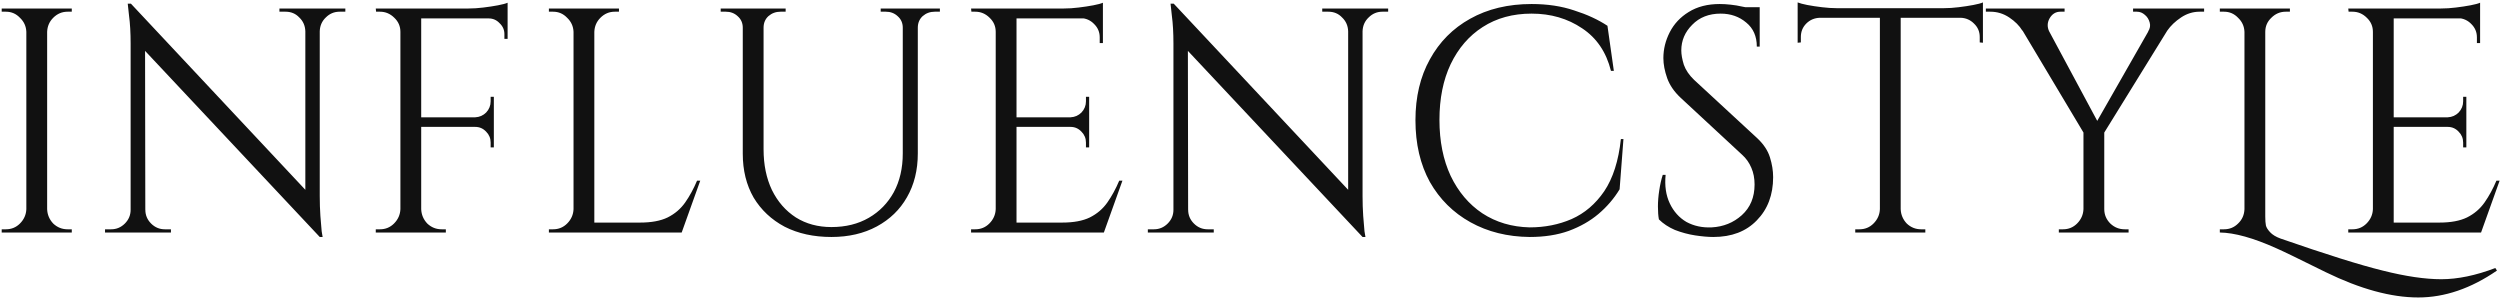
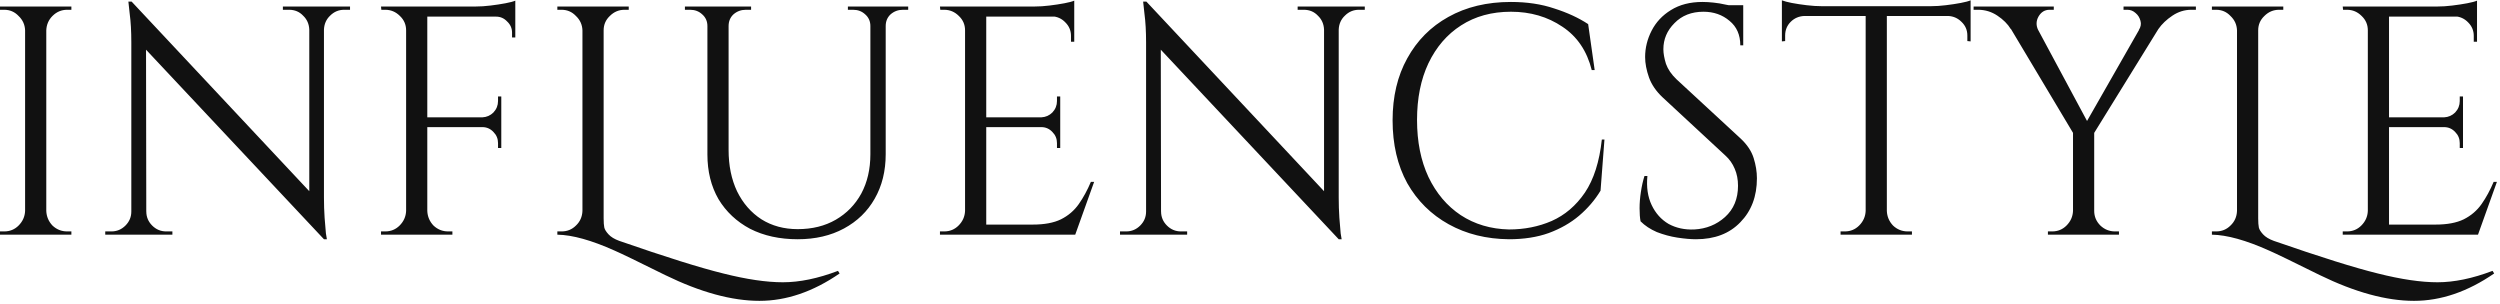
- <svg xmlns="http://www.w3.org/2000/svg" width="500" height="60" viewBox="0 0 500 60" fill="none">
-   <path d="M9.428 1.7V46.5H5.268V1.7H9.428ZM5.46 41.828V46.5H0.34V45.86C0.34 45.86 0.468 45.86 0.724 45.86C1.023 45.86 1.172 45.86 1.172 45.86C2.281 45.86 3.22 45.476 3.988 44.708C4.799 43.897 5.225 42.937 5.268 41.828H5.46ZM5.46 6.372H5.268C5.225 5.263 4.799 4.324 3.988 3.556C3.22 2.745 2.281 2.34 1.172 2.34C1.172 2.34 1.023 2.34 0.724 2.34C0.468 2.34 0.34 2.34 0.34 2.34V1.7H5.46V6.372ZM9.236 41.828H9.428C9.471 42.937 9.876 43.897 10.644 44.708C11.455 45.476 12.415 45.86 13.524 45.86C13.524 45.86 13.652 45.86 13.908 45.86C14.164 45.86 14.313 45.86 14.356 45.86V46.5H9.236V41.828ZM9.236 6.372V1.7H14.356V2.34C14.313 2.34 14.164 2.34 13.908 2.34C13.652 2.34 13.524 2.34 13.524 2.34C12.415 2.34 11.455 2.745 10.644 3.556C9.876 4.324 9.471 5.263 9.428 6.372H9.236ZM26.189 0.74L63.373 40.42L63.949 47.396L26.765 7.78L26.189 0.74ZM26.317 41.956V46.5H21.005V45.86C21.005 45.86 21.197 45.86 21.581 45.86C21.965 45.86 22.178 45.86 22.221 45.86C23.288 45.86 24.205 45.476 24.973 44.708C25.741 43.94 26.125 43.023 26.125 41.956H26.317ZM29.069 41.956C29.069 43.023 29.453 43.94 30.221 44.708C30.989 45.476 31.906 45.86 32.973 45.86C33.016 45.86 33.229 45.86 33.613 45.86C33.997 45.86 34.189 45.86 34.189 45.86V46.5H28.877V41.956H29.069ZM26.189 0.74L29.005 4.324L29.069 46.5H26.125V8.74C26.125 6.564 26.018 4.687 25.805 3.108C25.634 1.529 25.549 0.74 25.549 0.74H26.189ZM63.949 1.7V39.204C63.949 40.569 63.992 41.892 64.077 43.172C64.162 44.409 64.248 45.433 64.333 46.244C64.461 47.012 64.525 47.396 64.525 47.396H63.949L61.069 44.004V1.7H63.949ZM69.069 1.7V2.34C69.069 2.34 68.877 2.34 68.493 2.34C68.109 2.34 67.917 2.34 67.917 2.34C66.85 2.34 65.933 2.724 65.165 3.492C64.397 4.217 63.992 5.135 63.949 6.244H63.757V1.7H69.069ZM55.885 1.7H61.197V6.244H61.069C61.026 5.135 60.621 4.217 59.853 3.492C59.128 2.724 58.21 2.34 57.101 2.34C57.101 2.34 56.909 2.34 56.525 2.34C56.141 2.34 55.928 2.34 55.885 2.34V1.7ZM84.24 1.7V46.5H80.081V1.7H84.24ZM98.769 23.46V25.38H84.049V23.46H98.769ZM101.521 1.7V3.684H84.049V1.7H101.521ZM98.769 25.252V29.476H98.129V28.516C98.129 27.663 97.83 26.937 97.233 26.34C96.635 25.7 95.91 25.38 95.056 25.38V25.252H98.769ZM98.769 19.364V23.588H95.056V23.46C95.91 23.417 96.635 23.097 97.233 22.5C97.83 21.86 98.129 21.113 98.129 20.26V19.364H98.769ZM101.521 3.492V7.78H100.881V6.82C100.881 5.967 100.561 5.241 99.921 4.644C99.323 4.004 98.598 3.684 97.745 3.684V3.492H101.521ZM101.521 0.548V2.404L93.713 1.7C94.651 1.7 95.632 1.636 96.656 1.508C97.723 1.38 98.704 1.231 99.6 1.06C100.497 0.889 101.137 0.719 101.521 0.548ZM80.272 41.828V46.5H75.153V45.86C75.153 45.86 75.281 45.86 75.537 45.86C75.835 45.86 75.984 45.86 75.984 45.86C77.094 45.86 78.032 45.476 78.8 44.708C79.611 43.897 80.038 42.937 80.081 41.828H80.272ZM80.272 6.372H80.081C80.081 5.263 79.675 4.324 78.865 3.556C78.054 2.745 77.094 2.34 75.984 2.34C75.984 2.34 75.856 2.34 75.6 2.34C75.344 2.34 75.216 2.34 75.216 2.34L75.153 1.7H80.272V6.372ZM84.049 41.828H84.24C84.283 42.937 84.689 43.897 85.457 44.708C86.267 45.476 87.227 45.86 88.337 45.86C88.337 45.86 88.465 45.86 88.721 45.86C88.977 45.86 89.126 45.86 89.168 45.86V46.5H84.049V41.828ZM118.866 1.7V46.5H114.706V1.7H118.866ZM136.146 44.516V46.5H118.674V44.516H136.146ZM140.05 36.132L136.338 46.5H125.714L128.018 44.516C130.279 44.516 132.114 44.175 133.522 43.492C134.972 42.767 136.146 41.764 137.042 40.484C137.938 39.204 138.727 37.753 139.41 36.132H140.05ZM114.898 41.828V46.5H109.778V45.86C109.778 45.86 109.906 45.86 110.161 45.86C110.46 45.86 110.61 45.86 110.61 45.86C111.719 45.86 112.658 45.476 113.426 44.708C114.236 43.897 114.663 42.937 114.706 41.828H114.898ZM114.898 6.372H114.706C114.663 5.263 114.236 4.324 113.426 3.556C112.658 2.745 111.719 2.34 110.61 2.34C110.61 2.34 110.46 2.34 110.161 2.34C109.906 2.34 109.778 2.34 109.778 2.34V1.7H114.898V6.372ZM118.674 6.372V1.7H123.794V2.34C123.751 2.34 123.602 2.34 123.346 2.34C123.09 2.34 122.962 2.34 122.962 2.34C121.852 2.34 120.892 2.745 120.082 3.556C119.314 4.324 118.908 5.263 118.866 6.372H118.674ZM152.714 1.7V29.86C152.714 32.932 153.268 35.641 154.378 37.988C155.53 40.335 157.13 42.169 159.178 43.492C161.226 44.772 163.594 45.412 166.282 45.412C169.14 45.412 171.636 44.793 173.77 43.556C175.903 42.319 177.567 40.612 178.762 38.436C179.956 36.217 180.554 33.636 180.554 30.692V1.7H183.562V30.692C183.562 34.02 182.836 36.943 181.386 39.46C179.978 41.935 177.972 43.876 175.37 45.284C172.767 46.692 169.738 47.396 166.282 47.396C162.74 47.396 159.626 46.713 156.938 45.348C154.292 43.94 152.223 41.999 150.73 39.524C149.279 37.007 148.554 34.084 148.554 30.756V1.7H152.714ZM148.746 1.7V5.54H148.554C148.554 4.601 148.212 3.833 147.53 3.236C146.89 2.639 146.1 2.34 145.161 2.34C145.161 2.34 144.991 2.34 144.65 2.34C144.308 2.34 144.138 2.34 144.138 2.34V1.7H148.746ZM157.13 1.7V2.34C157.13 2.34 156.959 2.34 156.618 2.34C156.276 2.34 156.106 2.34 156.106 2.34C155.167 2.34 154.356 2.639 153.674 3.236C153.034 3.833 152.714 4.601 152.714 5.54H152.586V1.7H157.13ZM180.746 1.7V5.54H180.554C180.554 4.601 180.212 3.833 179.53 3.236C178.89 2.639 178.1 2.34 177.162 2.34C177.162 2.34 176.991 2.34 176.65 2.34C176.308 2.34 176.138 2.34 176.138 2.34V1.7H180.746ZM187.978 1.7V2.34C187.978 2.34 187.807 2.34 187.466 2.34C187.124 2.34 186.954 2.34 186.954 2.34C186.015 2.34 185.204 2.639 184.522 3.236C183.882 3.833 183.562 4.601 183.562 5.54H183.434V1.7H187.978ZM203.303 1.7V46.5H199.143V1.7H203.303ZM220.583 44.516V46.5H203.111V44.516H220.583ZM217.831 23.46V25.38H203.111V23.46H217.831ZM220.583 1.7V3.684H203.111V1.7H220.583ZM224.487 36.132L220.775 46.5H210.151L212.455 44.516C214.716 44.516 216.551 44.175 217.959 43.492C219.41 42.767 220.583 41.764 221.479 40.484C222.375 39.204 223.164 37.753 223.847 36.132H224.487ZM217.831 25.252V29.476H217.191V28.516C217.191 27.663 216.892 26.937 216.295 26.34C215.698 25.7 214.972 25.38 214.119 25.38V25.252H217.831ZM217.831 19.364V23.588H214.119V23.46C214.972 23.417 215.698 23.097 216.295 22.5C216.892 21.86 217.191 21.113 217.191 20.26V19.364H217.831ZM220.583 3.492V8.612H219.943V7.46C219.943 6.436 219.58 5.561 218.855 4.836C218.13 4.068 217.234 3.663 216.167 3.62V3.492H220.583ZM220.583 0.548V2.404L212.775 1.7C213.714 1.7 214.695 1.636 215.719 1.508C216.786 1.38 217.767 1.231 218.663 1.06C219.559 0.889 220.199 0.719 220.583 0.548ZM199.335 41.828V46.5H194.215V45.86C194.215 45.86 194.343 45.86 194.599 45.86C194.898 45.86 195.047 45.86 195.047 45.86C196.156 45.86 197.095 45.476 197.863 44.708C198.674 43.897 199.1 42.937 199.143 41.828H199.335ZM199.335 6.372H199.143C199.143 5.263 198.738 4.324 197.927 3.556C197.116 2.745 196.156 2.34 195.047 2.34C195.047 2.34 194.919 2.34 194.663 2.34C194.407 2.34 194.279 2.34 194.279 2.34L194.215 1.7H199.335V6.372ZM234.752 0.74L271.936 40.42L272.512 47.396L235.328 7.78L234.752 0.74ZM234.88 41.956V46.5H229.568V45.86C229.568 45.86 229.76 45.86 230.144 45.86C230.528 45.86 230.741 45.86 230.784 45.86C231.85 45.86 232.768 45.476 233.536 44.708C234.304 43.94 234.688 43.023 234.688 41.956H234.88ZM237.632 41.956C237.632 43.023 238.016 43.94 238.784 44.708C239.552 45.476 240.469 45.86 241.536 45.86C241.578 45.86 241.792 45.86 242.176 45.86C242.56 45.86 242.752 45.86 242.752 45.86V46.5H237.44V41.956H237.632ZM234.752 0.74L237.568 4.324L237.632 46.5H234.688V8.74C234.688 6.564 234.581 4.687 234.368 3.108C234.197 1.529 234.112 0.74 234.112 0.74H234.752ZM272.512 1.7V39.204C272.512 40.569 272.554 41.892 272.64 43.172C272.725 44.409 272.81 45.433 272.896 46.244C273.024 47.012 273.088 47.396 273.088 47.396H272.512L269.632 44.004V1.7H272.512ZM277.632 1.7V2.34C277.632 2.34 277.44 2.34 277.056 2.34C276.672 2.34 276.48 2.34 276.48 2.34C275.413 2.34 274.496 2.724 273.728 3.492C272.96 4.217 272.554 5.135 272.512 6.244H272.32V1.7H277.632ZM264.448 1.7H269.76V6.244H269.632C269.589 5.135 269.184 4.217 268.416 3.492C267.69 2.724 266.773 2.34 265.664 2.34C265.664 2.34 265.472 2.34 265.088 2.34C264.704 2.34 264.49 2.34 264.448 2.34V1.7ZM324.69 27.812L323.922 37.86C322.813 39.695 321.405 41.337 319.698 42.788C318.034 44.196 316.05 45.327 313.746 46.18C311.485 46.991 308.882 47.396 305.938 47.396C301.501 47.353 297.554 46.372 294.098 44.452C290.642 42.532 287.933 39.844 285.97 36.388C284.05 32.889 283.09 28.772 283.09 24.036C283.09 19.385 284.05 15.332 285.97 11.876C287.89 8.377 290.578 5.668 294.034 3.748C297.533 1.785 301.629 0.804 306.322 0.804C309.479 0.804 312.317 1.231 314.834 2.084C317.394 2.895 319.613 3.919 321.49 5.156L322.77 14.18H322.194C321.255 10.425 319.335 7.588 316.434 5.668C313.533 3.705 310.162 2.724 306.322 2.724C302.567 2.724 299.303 3.62 296.53 5.412C293.799 7.161 291.666 9.636 290.13 12.836C288.637 15.993 287.89 19.705 287.89 23.972C287.89 28.239 288.637 31.972 290.13 35.172C291.666 38.372 293.778 40.868 296.466 42.66C299.197 44.452 302.354 45.391 305.938 45.476C308.967 45.476 311.762 44.921 314.322 43.812C316.925 42.66 319.101 40.804 320.85 38.244C322.599 35.641 323.709 32.164 324.178 27.812H324.69ZM343.939 0.804C344.622 0.804 345.347 0.847 346.115 0.932C346.926 1.017 347.694 1.145 348.419 1.316C349.187 1.444 349.87 1.593 350.467 1.764C351.107 1.892 351.598 2.041 351.939 2.212V9.316H351.363C351.363 7.268 350.659 5.668 349.251 4.516C347.843 3.321 346.136 2.724 344.131 2.724C341.784 2.724 339.886 3.471 338.435 4.964C336.984 6.415 336.259 8.121 336.259 10.084C336.259 10.895 336.43 11.855 336.771 12.964C337.155 14.031 337.838 15.033 338.819 15.972L351.427 27.62C352.707 28.815 353.56 30.095 353.987 31.46C354.414 32.825 354.627 34.148 354.627 35.428C354.627 38.969 353.539 41.849 351.363 44.068C349.23 46.287 346.328 47.396 342.659 47.396C341.635 47.396 340.419 47.289 339.011 47.076C337.646 46.863 336.302 46.5 334.979 45.988C333.699 45.433 332.632 44.729 331.779 43.876C331.651 43.193 331.587 42.34 331.587 41.316C331.587 40.292 331.672 39.225 331.843 38.116C332.014 36.964 332.248 35.919 332.547 34.98H333.123C332.91 37.156 333.187 39.055 333.955 40.676C334.723 42.297 335.832 43.535 337.283 44.388C338.776 45.199 340.462 45.561 342.339 45.476C344.686 45.348 346.691 44.537 348.355 43.044C350.062 41.508 350.915 39.46 350.915 36.9C350.915 35.663 350.702 34.553 350.275 33.572C349.848 32.548 349.23 31.673 348.419 30.948L336.131 19.556C334.851 18.361 333.955 17.06 333.443 15.652C332.931 14.201 332.675 12.857 332.675 11.62C332.675 9.828 333.102 8.1 333.955 6.436C334.808 4.772 336.067 3.428 337.731 2.404C339.438 1.337 341.507 0.804 343.939 0.804ZM351.939 1.444V2.788H347.075V1.444H351.939ZM380.138 1.892V46.5H375.978V1.892H380.138ZM396.586 1.636V3.556H359.53V1.636H396.586ZM396.586 3.364V8.548L395.946 8.484V7.396C395.946 6.329 395.562 5.433 394.794 4.708C394.069 3.983 393.194 3.599 392.17 3.556V3.364H396.586ZM396.586 0.484V2.34L388.778 1.636C389.717 1.636 390.698 1.572 391.722 1.444C392.789 1.316 393.77 1.167 394.666 0.996C395.562 0.825 396.202 0.655 396.586 0.484ZM376.17 41.828V46.5H371.05V45.86C371.05 45.86 371.178 45.86 371.434 45.86C371.733 45.86 371.882 45.86 371.882 45.86C372.991 45.86 373.93 45.476 374.698 44.708C375.509 43.897 375.935 42.937 375.978 41.828H376.17ZM379.946 41.828H380.138C380.181 42.937 380.586 43.897 381.354 44.708C382.165 45.476 383.125 45.86 384.234 45.86C384.234 45.86 384.362 45.86 384.618 45.86C384.917 45.86 385.066 45.86 385.066 45.86V46.5H379.946V41.828ZM363.946 3.364V3.556C362.879 3.599 361.983 3.983 361.258 4.708C360.533 5.433 360.17 6.329 360.17 7.396V8.484L359.53 8.548V3.364H363.946ZM359.53 0.484C359.957 0.655 360.597 0.825 361.45 0.996C362.346 1.167 363.327 1.316 364.394 1.444C365.461 1.572 366.442 1.636 367.338 1.636L359.53 2.34V0.484ZM407.413 1.764L419.957 25.124L417.205 27.364L401.909 1.764H407.413ZM420.853 25.892V46.5H416.693V25.892H420.853ZM432.245 1.764H436.149L420.405 27.236L418.101 26.532L432.245 1.764ZM429.621 6.308C430.005 5.711 430.111 5.113 429.941 4.516C429.77 3.876 429.45 3.364 428.981 2.98C428.511 2.553 427.978 2.34 427.381 2.34C427.381 2.34 427.253 2.34 426.997 2.34C426.741 2.34 426.613 2.34 426.613 2.34V1.7H440.821V2.34H439.925C438.602 2.34 437.365 2.724 436.213 3.492C435.061 4.26 434.143 5.135 433.461 6.116L429.621 6.308ZM409.845 6.308L404.469 6.116C403.871 5.135 402.997 4.26 401.845 3.492C400.693 2.724 399.434 2.34 398.069 2.34H397.172V1.7H412.917V2.34C412.917 2.34 412.767 2.34 412.469 2.34C412.213 2.34 412.085 2.34 412.085 2.34C411.146 2.34 410.421 2.788 409.909 3.684C409.439 4.537 409.418 5.412 409.845 6.308ZM416.821 41.828V46.5H411.765V45.86C411.765 45.86 411.893 45.86 412.149 45.86C412.405 45.86 412.554 45.86 412.597 45.86C413.706 45.86 414.645 45.476 415.413 44.708C416.223 43.897 416.65 42.937 416.693 41.828H416.821ZM420.661 41.828H420.853C420.853 42.937 421.258 43.897 422.069 44.708C422.879 45.476 423.839 45.86 424.949 45.86C424.949 45.86 425.077 45.86 425.333 45.86C425.589 45.86 425.717 45.86 425.717 45.86V46.5H420.661V41.828ZM456.125 47.716C465.213 50.873 472.018 53.007 476.541 54.116C481.106 55.268 485.01 55.844 488.253 55.844C491.538 55.844 495.144 55.097 499.069 53.604L499.389 54.116C494.184 57.7 488.936 59.492 483.645 59.492C478.226 59.492 472.061 57.807 465.149 54.436C459.816 51.791 456.509 50.191 455.229 49.636C450.664 47.588 446.909 46.543 443.965 46.5V45.86H444.797C445.906 45.86 446.845 45.476 447.613 44.708C448.424 43.94 448.85 42.98 448.893 41.828V6.372C448.85 5.263 448.424 4.324 447.613 3.556C446.845 2.745 445.906 2.34 444.797 2.34H443.965V1.7H457.981V2.34H457.149C456.04 2.34 455.08 2.745 454.269 3.556C453.458 4.324 453.053 5.263 453.053 6.372V43.3C453.053 44.068 453.096 44.665 453.181 45.092C453.266 45.476 453.544 45.924 454.013 46.436C454.482 46.948 455.186 47.375 456.125 47.716ZM478.741 1.7V46.5H474.581V1.7H478.741ZM496.021 44.516V46.5H478.549V44.516H496.021ZM493.269 23.46V25.38H478.549V23.46H493.269ZM496.021 1.7V3.684H478.549V1.7H496.021ZM499.925 36.132L496.213 46.5H485.589L487.893 44.516C490.154 44.516 491.989 44.175 493.397 43.492C494.847 42.767 496.021 41.764 496.917 40.484C497.813 39.204 498.602 37.753 499.285 36.132H499.925ZM493.269 25.252V29.476H492.629V28.516C492.629 27.663 492.33 26.937 491.733 26.34C491.135 25.7 490.41 25.38 489.557 25.38V25.252H493.269ZM493.269 19.364V23.588H489.557V23.46C490.41 23.417 491.135 23.097 491.733 22.5C492.33 21.86 492.629 21.113 492.629 20.26V19.364H493.269ZM496.021 3.492V8.612H495.381V7.46C495.381 6.436 495.018 5.561 494.293 4.836C493.567 4.068 492.671 3.663 491.605 3.62V3.492H496.021ZM496.021 0.548V2.404L488.213 1.7C489.151 1.7 490.133 1.636 491.157 1.508C492.223 1.38 493.205 1.231 494.101 1.06C494.997 0.889 495.637 0.719 496.021 0.548ZM474.773 41.828V46.5H469.653V45.86C469.653 45.86 469.781 45.86 470.036 45.86C470.335 45.86 470.485 45.86 470.485 45.86C471.594 45.86 472.533 45.476 473.301 44.708C474.111 43.897 474.538 42.937 474.581 41.828H474.773ZM474.773 6.372H474.581C474.581 5.263 474.175 4.324 473.365 3.556C472.554 2.745 471.594 2.34 470.485 2.34C470.485 2.34 470.357 2.34 470.101 2.34C469.845 2.34 469.717 2.34 469.717 2.34L469.653 1.7H474.773V6.372Z" fill="#111111" />
+ <svg xmlns="http://www.w3.org/2000/svg" width="767" height="93" viewBox="0 0 767 93" fill="none">
+   <path d="M14.2 2V72H7.7V2H14.2ZM8 64.7V72H2.38419e-07V71C2.38419e-07 71 0.2 71 0.6 71C1.067 71 1.3 71 1.3 71C3.033 71 4.5 70.4 5.7 69.2C6.967 67.933 7.633 66.433 7.7 64.7H8ZM8 9.3H7.7C7.633 7.567 6.967 6.1 5.7 4.9C4.5 3.633 3.033 3 1.3 3C1.3 3 1.067 3 0.6 3C0.2 3 2.38419e-07 3 2.38419e-07 3V2H8V9.3ZM13.9 64.7H14.2C14.267 66.433 14.9 67.933 16.1 69.2C17.367 70.4 18.867 71 20.6 71C20.6 71 20.8 71 21.2 71C21.6 71 21.833 71 21.9 71V72H13.9V64.7ZM13.9 9.3V2H21.9V3C21.833 3 21.6 3 21.2 3C20.8 3 20.6 3 20.6 3C18.867 3 17.367 3.633 16.1 4.9C14.9 6.1 14.267 7.567 14.2 9.3H13.9ZM40.389 0.5L98.489 62.5L99.389 73.4L41.289 11.5L40.389 0.5ZM40.589 64.9V72H32.289V71C32.289 71 32.589 71 33.189 71C33.789 71 34.122 71 34.189 71C35.856 71 37.289 70.4 38.489 69.2C39.689 68 40.289 66.567 40.289 64.9H40.589ZM44.889 64.9C44.889 66.567 45.489 68 46.689 69.2C47.889 70.4 49.322 71 50.989 71C51.056 71 51.389 71 51.989 71C52.589 71 52.889 71 52.889 71V72H44.589V64.9H44.889ZM40.389 0.5L44.789 6.1L44.889 72H40.289V13C40.289 9.6 40.122 6.667 39.789 4.2C39.522 1.733 39.389 0.5 39.389 0.5H40.389ZM99.389 2V60.6C99.389 62.733 99.456 64.8 99.589 66.8C99.722 68.733 99.856 70.333 99.989 71.6C100.189 72.8 100.289 73.4 100.289 73.4H99.389L94.889 68.1V2H99.389ZM107.389 2V3C107.389 3 107.089 3 106.489 3C105.889 3 105.589 3 105.589 3C103.922 3 102.489 3.6 101.289 4.8C100.089 5.933 99.456 7.367 99.389 9.1H99.089V2H107.389ZM86.789 2H95.089V9.1H94.889C94.822 7.367 94.189 5.933 92.989 4.8C91.856 3.6 90.422 3 88.689 3C88.689 3 88.389 3 87.789 3C87.189 3 86.856 3 86.789 3V2ZM131.095 2V72H124.595V2H131.095ZM153.795 36V39H130.795V36H153.795ZM158.095 2V5.1H130.795V2H158.095ZM153.795 38.8V45.4H152.795V43.9C152.795 42.567 152.328 41.433 151.395 40.5C150.461 39.5 149.328 39 147.995 39V38.8H153.795ZM153.795 29.6V36.2H147.995V36C149.328 35.933 150.461 35.433 151.395 34.5C152.328 33.5 152.795 32.333 152.795 31V29.6H153.795ZM158.095 4.8V11.5H157.095V10C157.095 8.667 156.595 7.533 155.595 6.6C154.661 5.6 153.528 5.1 152.195 5.1V4.8H158.095ZM158.095 0.2V3.1L145.895 2C147.361 2 148.895 1.9 150.495 1.7C152.161 1.5 153.695 1.267 155.095 1C156.495 0.733 157.495 0.467 158.095 0.2ZM124.895 64.7V72H116.895V71C116.895 71 117.095 71 117.495 71C117.961 71 118.195 71 118.195 71C119.928 71 121.395 70.4 122.595 69.2C123.861 67.933 124.528 66.433 124.595 64.7H124.895ZM124.895 9.3H124.595C124.595 7.567 123.961 6.1 122.695 4.9C121.428 3.633 119.928 3 118.195 3C118.195 3 117.995 3 117.595 3C117.195 3 116.995 3 116.995 3L116.895 2H124.895V9.3ZM130.795 64.7H131.095C131.161 66.433 131.795 67.933 132.995 69.2C134.261 70.4 135.761 71 137.495 71C137.495 71 137.695 71 138.095 71C138.495 71 138.728 71 138.795 71V72H130.795V64.7ZM189.996 73.9C204.196 78.833 214.829 82.167 221.896 83.9C229.029 85.7 235.129 86.6 240.196 86.6C245.329 86.6 250.963 85.433 257.096 83.1L257.596 83.9C249.463 89.5 241.263 92.3 232.996 92.3C224.529 92.3 214.896 89.667 204.096 84.4C195.763 80.267 190.596 77.767 188.596 76.9C181.463 73.7 175.596 72.067 170.996 72V71H172.296C174.029 71 175.496 70.4 176.696 69.2C177.963 68 178.629 66.5 178.696 64.7V9.3C178.629 7.567 177.963 6.1 176.696 4.9C175.496 3.633 174.029 3 172.296 3H170.996V2H192.896V3H191.596C189.863 3 188.363 3.633 187.096 4.9C185.829 6.1 185.196 7.567 185.196 9.3V67C185.196 68.2 185.263 69.133 185.396 69.8C185.529 70.4 185.963 71.1 186.696 71.9C187.429 72.7 188.529 73.367 189.996 73.9ZM223.533 2V46C223.533 50.8 224.399 55.033 226.133 58.7C227.933 62.367 230.433 65.233 233.633 67.3C236.833 69.3 240.533 70.3 244.733 70.3C249.199 70.3 253.099 69.333 256.433 67.4C259.766 65.467 262.366 62.8 264.233 59.4C266.099 55.933 267.033 51.9 267.033 47.3V2H271.733V47.3C271.733 52.5 270.599 57.067 268.333 61C266.133 64.867 262.999 67.9 258.933 70.1C254.866 72.3 250.133 73.4 244.733 73.4C239.199 73.4 234.333 72.333 230.133 70.2C225.999 68 222.766 64.967 220.433 61.1C218.166 57.167 217.033 52.6 217.033 47.4V2H223.533ZM217.333 2V8H217.033C217.033 6.533 216.499 5.333 215.433 4.4C214.433 3.467 213.199 3 211.733 3C211.733 3 211.466 3 210.933 3C210.399 3 210.133 3 210.133 3V2H217.333ZM230.433 2V3C230.433 3 230.166 3 229.633 3C229.099 3 228.833 3 228.833 3C227.366 3 226.099 3.467 225.033 4.4C224.033 5.333 223.533 6.533 223.533 8H223.333V2H230.433ZM267.333 2V8H267.033C267.033 6.533 266.499 5.333 265.433 4.4C264.433 3.467 263.199 3 261.733 3C261.733 3 261.466 3 260.933 3C260.399 3 260.133 3 260.133 3V2H267.333ZM278.633 2V3C278.633 3 278.366 3 277.833 3C277.299 3 277.033 3 277.033 3C275.566 3 274.299 3.467 273.233 4.4C272.233 5.333 271.733 6.533 271.733 8H271.533V2H278.633ZM302.579 2V72H296.079V2H302.579ZM329.579 68.9V72H302.279V68.9H329.579ZM325.279 36V39H302.279V36H325.279ZM329.579 2V5.1H302.279V2H329.579ZM335.679 55.8L329.879 72H313.279L316.879 68.9C320.412 68.9 323.279 68.367 325.479 67.3C327.746 66.167 329.579 64.6 330.979 62.6C332.379 60.6 333.612 58.333 334.679 55.8H335.679ZM325.279 38.8V45.4H324.279V43.9C324.279 42.567 323.812 41.433 322.879 40.5C321.946 39.5 320.812 39 319.479 39V38.8H325.279ZM325.279 29.6V36.2H319.479V36C320.812 35.933 321.946 35.433 322.879 34.5C323.812 33.5 324.279 32.333 324.279 31V29.6H325.279ZM329.579 4.8V12.8H328.579V11C328.579 9.4 328.012 8.033 326.879 6.9C325.746 5.7 324.346 5.067 322.679 5V4.8H329.579ZM329.579 0.2V3.1L317.379 2C318.846 2 320.379 1.9 321.979 1.7C323.646 1.5 325.179 1.267 326.579 1C327.979 0.733 328.979 0.467 329.579 0.2ZM296.379 64.7V72H288.379V71C288.379 71 288.579 71 288.979 71C289.446 71 289.679 71 289.679 71C291.412 71 292.879 70.4 294.079 69.2C295.346 67.933 296.012 66.433 296.079 64.7H296.379ZM296.379 9.3H296.079C296.079 7.567 295.446 6.1 294.179 4.9C292.912 3.633 291.412 3 289.679 3C289.679 3 289.479 3 289.079 3C288.679 3 288.479 3 288.479 3L288.379 2H296.379V9.3ZM351.717 0.5L409.817 62.5L410.717 73.4L352.617 11.5L351.717 0.5ZM351.917 64.9V72H343.617V71C343.617 71 343.917 71 344.517 71C345.117 71 345.451 71 345.517 71C347.184 71 348.617 70.4 349.817 69.2C351.017 68 351.617 66.567 351.617 64.9H351.917ZM356.217 64.9C356.217 66.567 356.817 68 358.017 69.2C359.217 70.4 360.651 71 362.317 71C362.384 71 362.717 71 363.317 71C363.917 71 364.217 71 364.217 71V72H355.917V64.9H356.217ZM351.717 0.5L356.117 6.1L356.217 72H351.617V13C351.617 9.6 351.451 6.667 351.117 4.2C350.851 1.733 350.717 0.5 350.717 0.5H351.717ZM410.717 2V60.6C410.717 62.733 410.784 64.8 410.917 66.8C411.051 68.733 411.184 70.333 411.317 71.6C411.517 72.8 411.617 73.4 411.617 73.4H410.717L406.217 68.1V2H410.717ZM418.717 2V3C418.717 3 418.417 3 417.817 3C417.217 3 416.917 3 416.917 3C415.251 3 413.817 3.6 412.617 4.8C411.417 5.933 410.784 7.367 410.717 9.1H410.417V2H418.717ZM398.117 2H406.417V9.1H406.217C406.151 7.367 405.517 5.933 404.317 4.8C403.184 3.6 401.751 3 400.017 3C400.017 3 399.717 3 399.117 3C398.517 3 398.184 3 398.117 3V2ZM492.246 42.8L491.046 58.5C489.313 61.367 487.113 63.933 484.446 66.2C481.846 68.4 478.746 70.167 475.146 71.5C471.613 72.767 467.546 73.4 462.946 73.4C456.013 73.333 449.846 71.8 444.446 68.8C439.046 65.8 434.813 61.6 431.746 56.2C428.746 50.733 427.246 44.3 427.246 36.9C427.246 29.633 428.746 23.3 431.746 17.9C434.746 12.433 438.946 8.2 444.346 5.2C449.813 2.133 456.213 0.6 463.546 0.6C468.479 0.6 472.913 1.267 476.846 2.6C480.846 3.867 484.313 5.467 487.246 7.4L489.246 21.5H488.346C486.879 15.633 483.879 11.2 479.346 8.2C474.813 5.133 469.546 3.6 463.546 3.6C457.679 3.6 452.579 5 448.246 7.8C443.979 10.533 440.646 14.4 438.246 19.4C435.913 24.333 434.746 30.133 434.746 36.8C434.746 43.467 435.913 49.3 438.246 54.3C440.646 59.3 443.946 63.2 448.146 66C452.413 68.8 457.346 70.267 462.946 70.4C467.679 70.4 472.046 69.533 476.046 67.8C480.113 66 483.513 63.1 486.246 59.1C488.979 55.033 490.713 49.6 491.446 42.8H492.246ZM522.323 0.6C523.389 0.6 524.523 0.667 525.723 0.8C526.989 0.933 528.189 1.133 529.323 1.4C530.523 1.6 531.589 1.833 532.523 2.1C533.523 2.3 534.289 2.533 534.823 2.8V13.9H533.923C533.923 10.7 532.823 8.2 530.623 6.4C528.423 4.533 525.756 3.6 522.623 3.6C518.956 3.6 515.989 4.767 513.723 7.1C511.456 9.367 510.323 12.033 510.323 15.1C510.323 16.367 510.589 17.867 511.123 19.6C511.723 21.267 512.789 22.833 514.323 24.3L534.023 42.5C536.023 44.367 537.356 46.367 538.023 48.5C538.689 50.633 539.023 52.7 539.023 54.7C539.023 60.233 537.323 64.733 533.923 68.2C530.589 71.667 526.056 73.4 520.323 73.4C518.723 73.4 516.823 73.233 514.623 72.9C512.489 72.567 510.389 72 508.323 71.2C506.323 70.333 504.656 69.233 503.323 67.9C503.123 66.833 503.023 65.5 503.023 63.9C503.023 62.3 503.156 60.633 503.423 58.9C503.689 57.1 504.056 55.467 504.523 54H505.423C505.089 57.4 505.523 60.367 506.723 62.9C507.923 65.433 509.656 67.367 511.923 68.7C514.256 69.967 516.889 70.533 519.823 70.4C523.489 70.2 526.623 68.933 529.223 66.6C531.889 64.2 533.223 61 533.223 57C533.223 55.067 532.889 53.333 532.223 51.8C531.556 50.2 530.589 48.833 529.323 47.7L510.123 29.9C508.123 28.033 506.723 26 505.923 23.8C505.123 21.533 504.723 19.433 504.723 17.5C504.723 14.7 505.389 12 506.723 9.4C508.056 6.8 510.023 4.7 512.623 3.1C515.289 1.433 518.523 0.6 522.323 0.6ZM534.823 1.6V3.7H527.223V1.6H534.823ZM578.884 2.3V72H572.384V2.3H578.884ZM604.584 1.9V4.9H546.684V1.9H604.584ZM604.584 4.6V12.7L603.584 12.6V10.9C603.584 9.233 602.984 7.833 601.784 6.7C600.65 5.567 599.284 4.967 597.684 4.9V4.6H604.584ZM604.584 0.1V3L592.384 1.9C593.85 1.9 595.384 1.8 596.984 1.6C598.65 1.4 600.184 1.167 601.584 0.9C602.984 0.633 603.984 0.367 604.584 0.1ZM572.684 64.7V72H564.684V71C564.684 71 564.884 71 565.284 71C565.75 71 565.984 71 565.984 71C567.717 71 569.184 70.4 570.384 69.2C571.65 67.933 572.317 66.433 572.384 64.7H572.684ZM578.584 64.7H578.884C578.95 66.433 579.584 67.933 580.784 69.2C582.05 70.4 583.55 71 585.284 71C585.284 71 585.484 71 585.884 71C586.35 71 586.584 71 586.584 71V72H578.584V64.7ZM553.584 4.6V4.9C551.917 4.967 550.517 5.567 549.384 6.7C548.25 7.833 547.684 9.233 547.684 10.9V12.6L546.684 12.7V4.6H553.584ZM546.684 0.1C547.35 0.367 548.35 0.633 549.684 0.9C551.084 1.167 552.617 1.4 554.284 1.6C555.95 1.8 557.484 1.9 558.884 1.9L546.684 3V0.1ZM621.5 2.1L641.1 38.6L636.8 42.1L612.9 2.1H621.5ZM642.5 39.8V72H636V39.8H642.5ZM660.3 2.1H666.4L641.8 41.9L638.2 40.8L660.3 2.1ZM656.2 9.2C656.8 8.267 656.967 7.333 656.7 6.4C656.433 5.4 655.933 4.6 655.2 4C654.467 3.333 653.633 3 652.7 3C652.7 3 652.5 3 652.1 3C651.7 3 651.5 3 651.5 3V2H673.7V3H672.3C670.233 3 668.3 3.6 666.5 4.8C664.7 6 663.267 7.367 662.2 8.9L656.2 9.2ZM625.3 9.2L616.9 8.9C615.967 7.367 614.6 6 612.8 4.8C611 3.6 609.033 3 606.9 3H605.5V2H630.1V3C630.1 3 629.867 3 629.4 3C629 3 628.8 3 628.8 3C627.333 3 626.2 3.7 625.4 5.1C624.667 6.433 624.633 7.8 625.3 9.2ZM636.2 64.7V72H628.3V71C628.3 71 628.5 71 628.9 71C629.3 71 629.533 71 629.6 71C631.333 71 632.8 70.4 634 69.2C635.267 67.933 635.933 66.433 636 64.7H636.2ZM642.2 64.7H642.5C642.5 66.433 643.133 67.933 644.4 69.2C645.667 70.4 647.167 71 648.9 71C648.9 71 649.1 71 649.5 71C649.9 71 650.1 71 650.1 71V72H642.2V64.7ZM697.613 73.9C711.813 78.833 722.447 82.167 729.513 83.9C736.647 85.7 742.747 86.6 747.813 86.6C752.947 86.6 758.58 85.433 764.713 83.1L765.213 83.9C757.08 89.5 748.88 92.3 740.613 92.3C732.147 92.3 722.513 89.667 711.713 84.4C703.38 80.267 698.213 77.767 696.213 76.9C689.08 73.7 683.213 72.067 678.613 72V71H679.913C681.647 71 683.113 70.4 684.313 69.2C685.58 68 686.247 66.5 686.313 64.7V9.3C686.247 7.567 685.58 6.1 684.313 4.9C683.113 3.633 681.647 3 679.913 3H678.613V2H700.513V3H699.213C697.48 3 695.98 3.633 694.713 4.9C693.447 6.1 692.813 7.567 692.813 9.3V67C692.813 68.2 692.88 69.133 693.013 69.8C693.147 70.4 693.58 71.1 694.313 71.9C695.047 72.7 696.147 73.367 697.613 73.9ZM732.95 2V72H726.45V2H732.95ZM759.95 68.9V72H732.65V68.9H759.95ZM755.65 36V39H732.65V36H755.65ZM759.95 2V5.1H732.65V2H759.95ZM766.05 55.8L760.25 72H743.65L747.25 68.9C750.783 68.9 753.65 68.367 755.85 67.3C758.117 66.167 759.95 64.6 761.35 62.6C762.75 60.6 763.983 58.333 765.05 55.8H766.05ZM755.65 38.8V45.4H754.65V43.9C754.65 42.567 754.183 41.433 753.25 40.5C752.317 39.5 751.183 39 749.85 39V38.8H755.65ZM755.65 29.6V36.2H749.85V36C751.183 35.933 752.317 35.433 753.25 34.5C754.183 33.5 754.65 32.333 754.65 31V29.6H755.65ZM759.95 4.8V12.8H758.95V11C758.95 9.4 758.383 8.033 757.25 6.9C756.117 5.7 754.717 5.067 753.05 5V4.8H759.95ZM759.95 0.2V3.1L747.75 2C749.217 2 750.75 1.9 752.35 1.7C754.017 1.5 755.55 1.267 756.95 1C758.35 0.733 759.35 0.467 759.95 0.2ZM726.75 64.7V72H718.75V71C718.75 71 718.95 71 719.35 71C719.817 71 720.05 71 720.05 71C721.783 71 723.25 70.4 724.45 69.2C725.717 67.933 726.383 66.433 726.45 64.7H726.75ZM726.75 9.3H726.45C726.45 7.567 725.817 6.1 724.55 4.9C723.283 3.633 721.783 3 720.05 3C720.05 3 719.85 3 719.45 3C719.05 3 718.85 3 718.85 3L718.75 2H726.75V9.3Z" fill="#111111" />
</svg>
